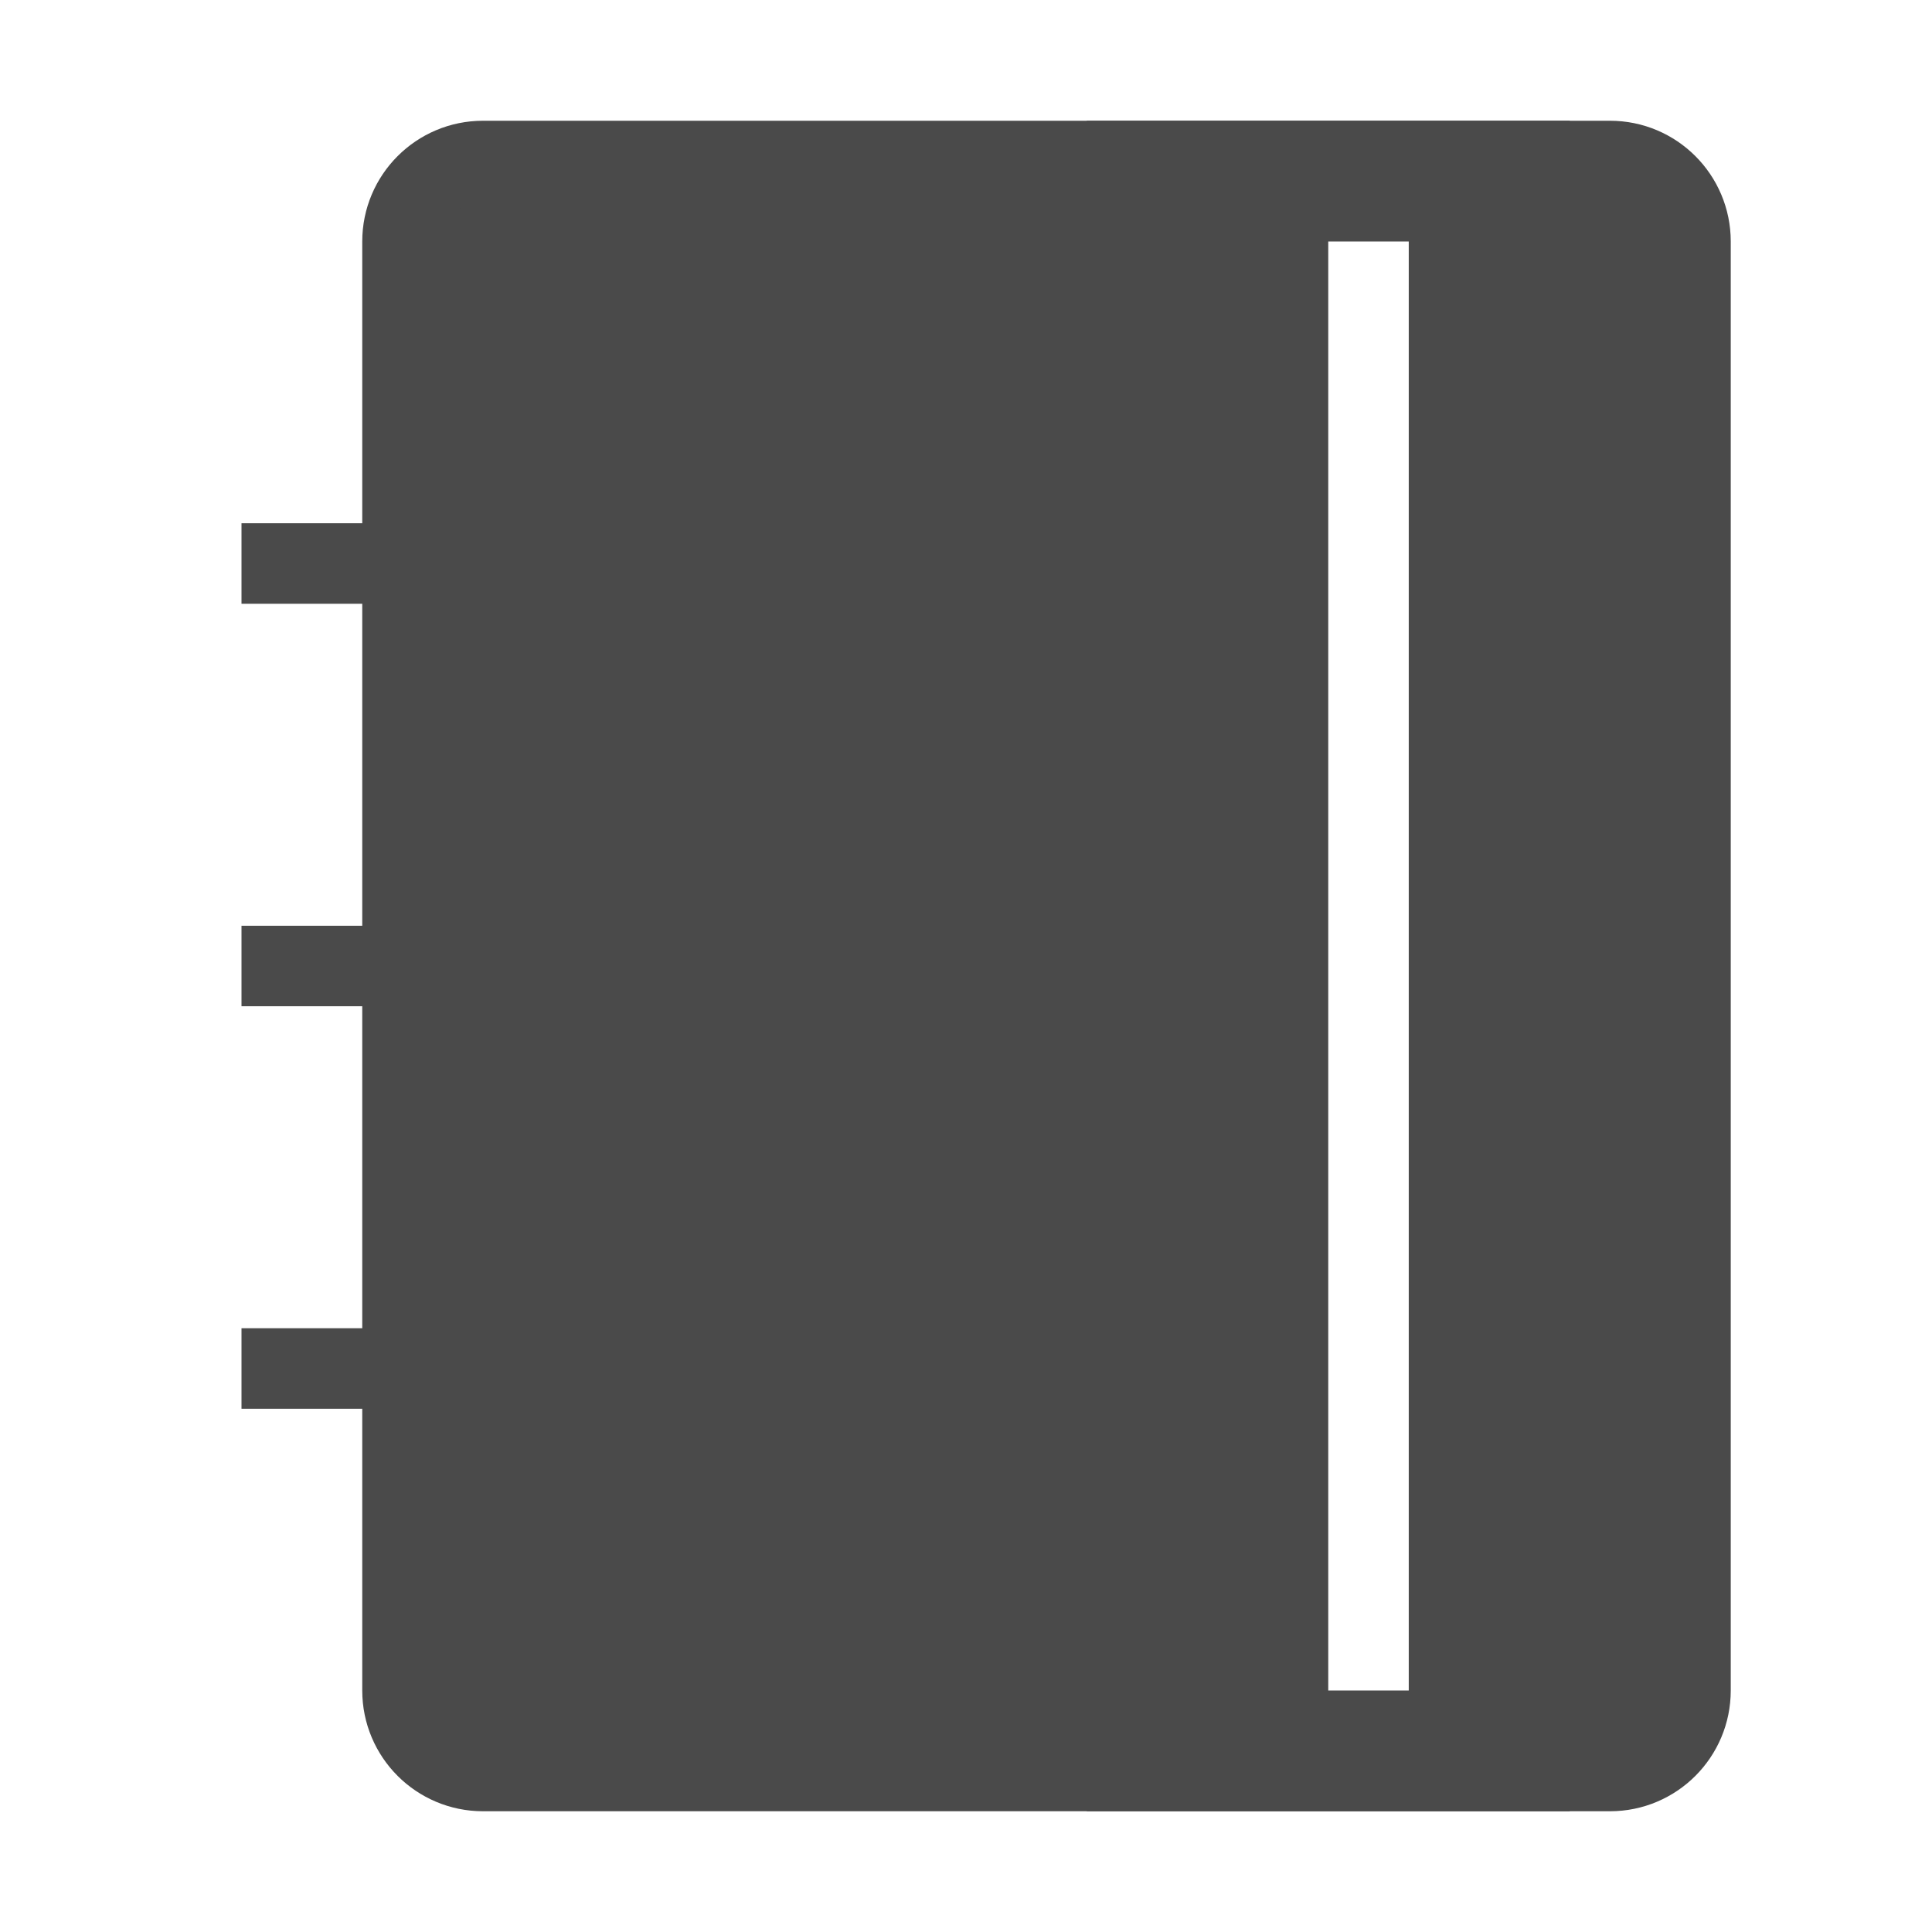
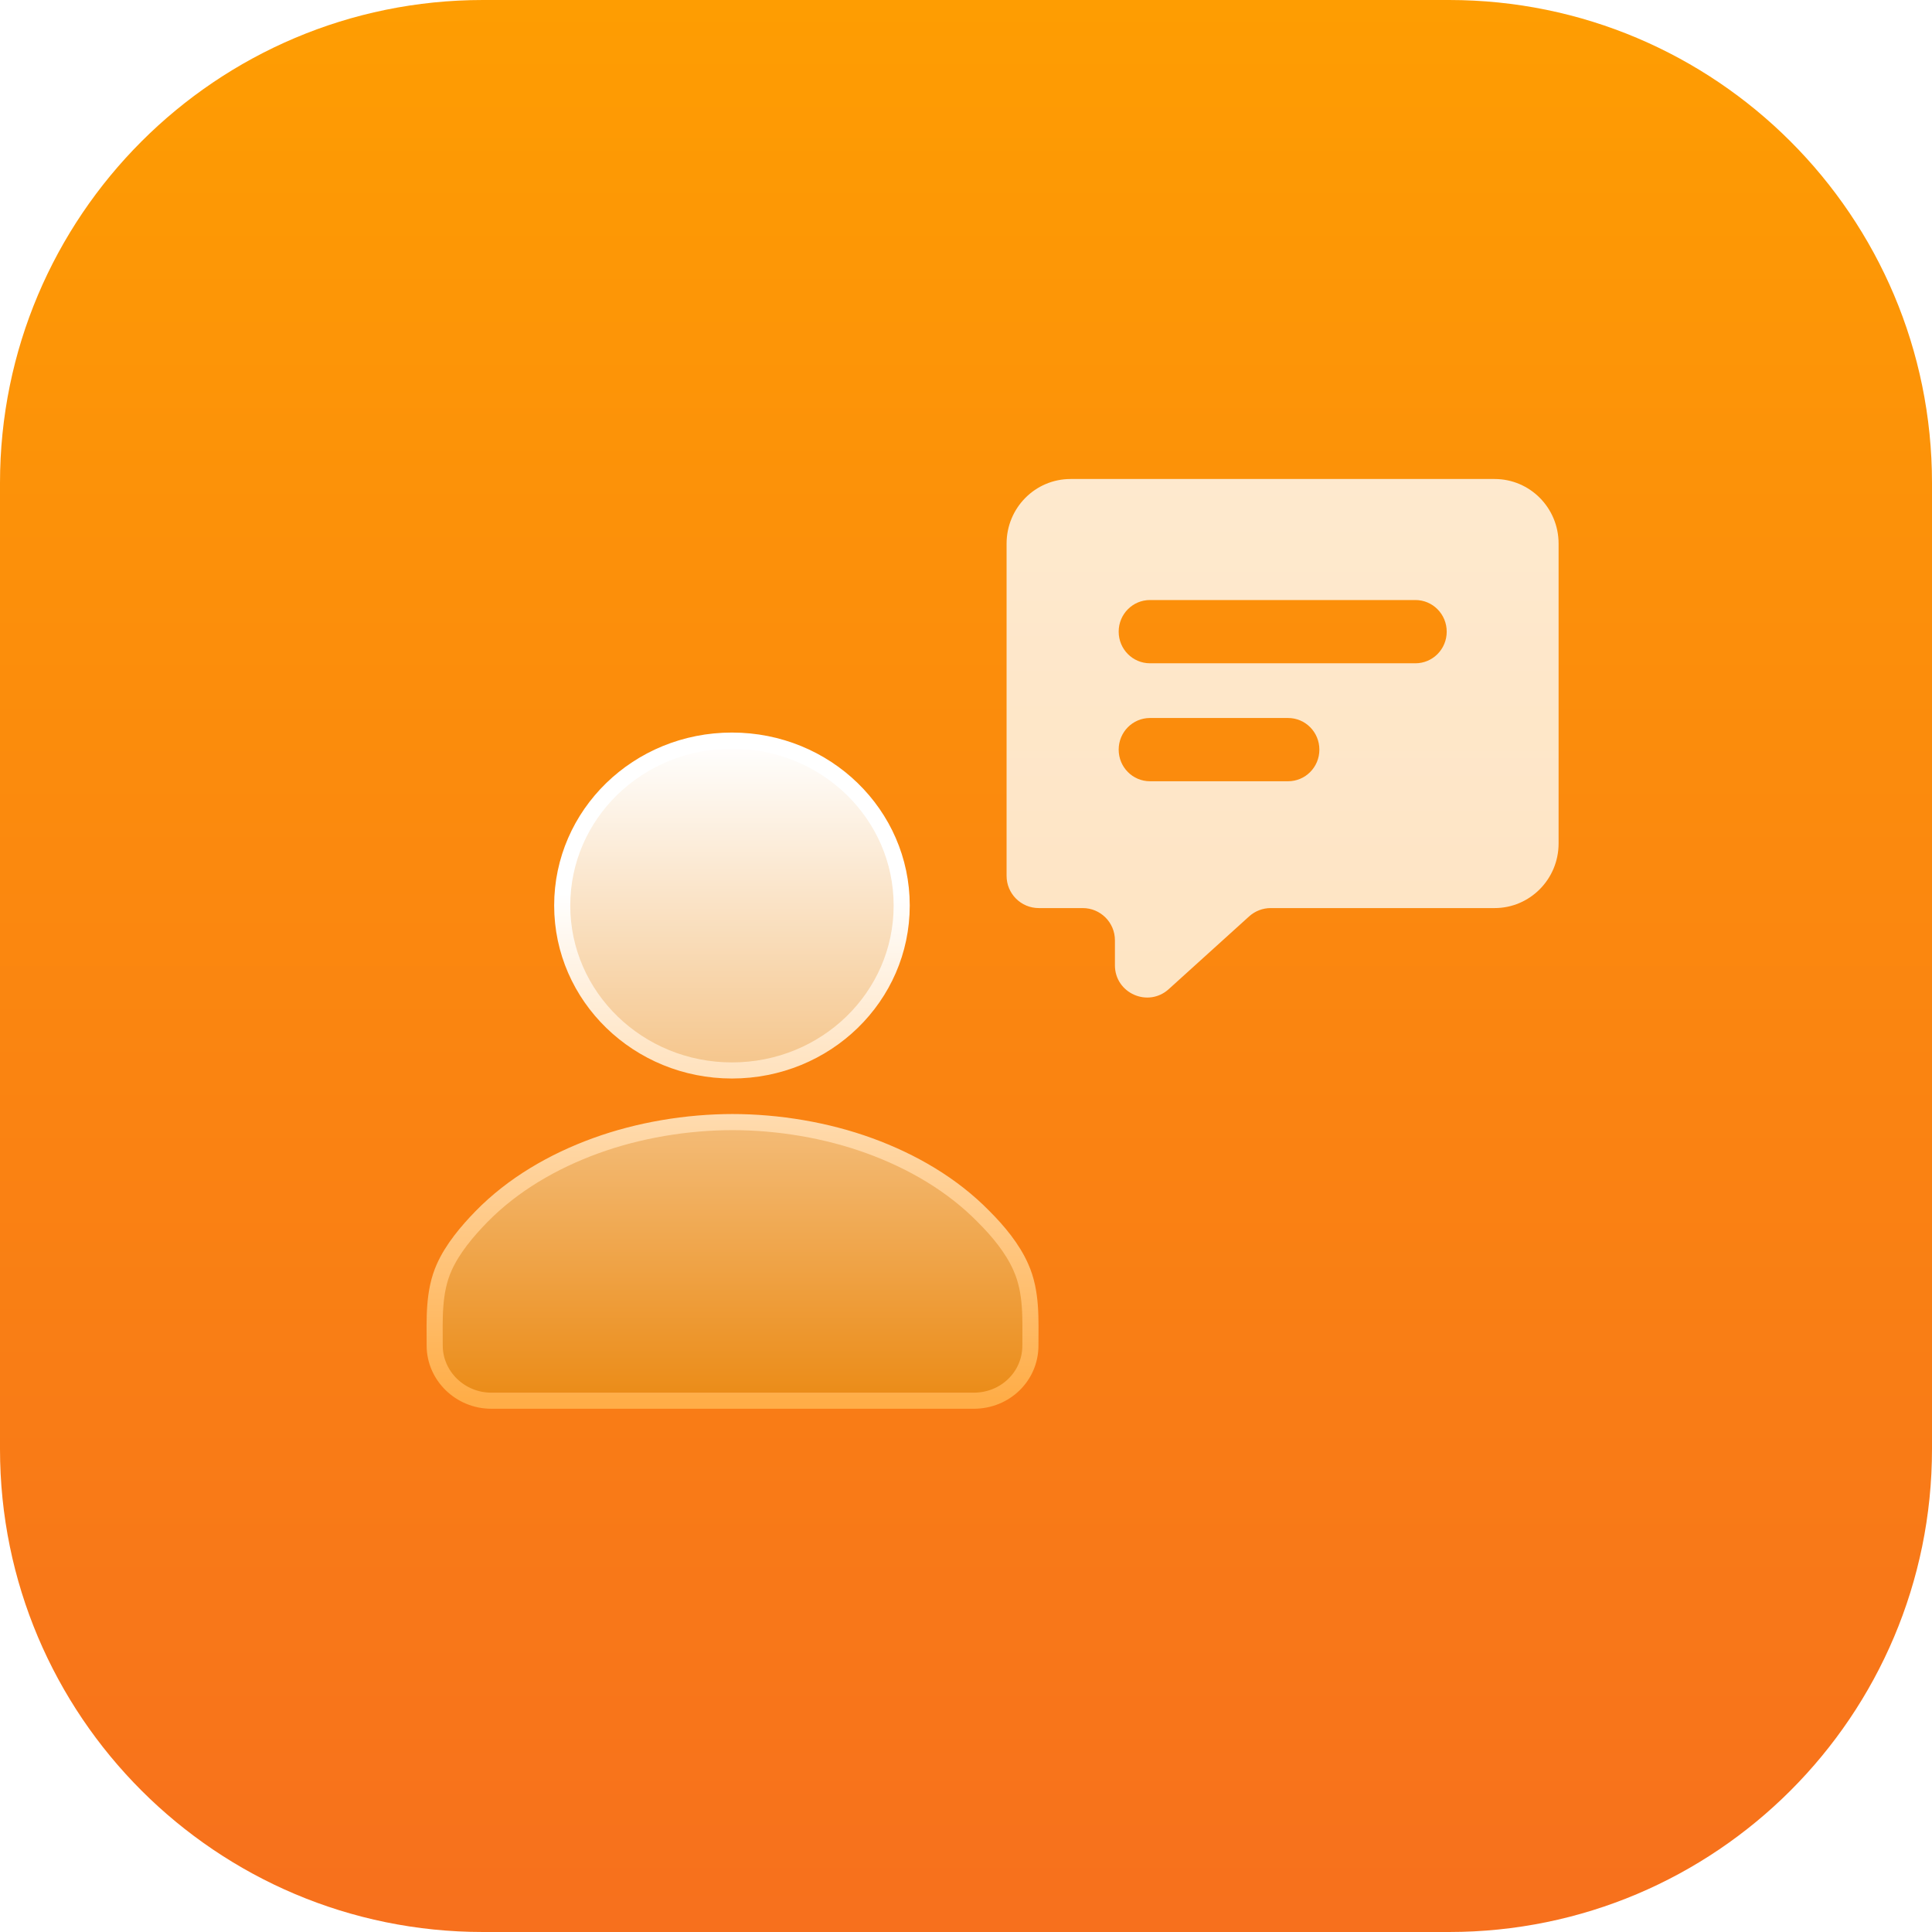
- <svg fill="none" viewBox="0 0 24 24">
-   <path fill="#F5F5F5" d="M0 0h24v24H0z" />
-   <path fill="white" d="M-192-656h793v822h-793z" />
-   <path fill="#4A4A4A" stroke="#4A4A4A" d="M5 3a1 1 0 0 1 1-1h14a1 1 0 0 1 1 1v18a1 1 0 0 1-1 1H6a1 1 0 0 1-1-1z" />
-   <path stroke="white" d="M17 3v18" />
-   <path stroke="#4A4A4A" d="M3 7h4m-4 5h4m-4 5h4m6.5-15h6m-6 20h6" />
+ <svg xmlns="http://www.w3.org/2000/svg" width="120" height="120" viewBox="0 0 120 120" fill="none">
+   <rect width="120" height="120" fill="#F5F5F5" />
+   <g clip-path="url(#clip0_0_1)">
+     <rect width="1440" height="1024" transform="translate(-690 -230)" fill="url(#paint0_linear_0_1)" />
+     <rect width="1440" height="1024" transform="translate(-690 -230)" fill="white" />
+     <path d="M0 30C0 13.431 13.431 0 30 0H90C106.569 0 120 13.431 120 30V90C120 106.569 106.569 120 90 120H30C13.431 120 0 106.569 0 90V30Z" fill="url(#paint1_linear_0_1)" />
+     <path opacity="0.8" d="M92.839 29.752H66.495C64.297 29.752 62.521 31.546 62.521 33.766V54.402C62.521 55.507 63.416 56.402 64.521 56.402H67.25C68.354 56.402 69.25 57.298 69.25 58.402V59.956C69.25 61.69 71.306 62.602 72.592 61.438L77.585 56.919C77.953 56.587 78.431 56.402 78.927 56.402H92.833C95.024 56.402 96.807 54.608 96.807 52.388V33.766C96.807 31.546 95.031 29.752 92.833 29.752H92.839ZM80.004 48.525H71.428C70.352 48.525 69.483 47.648 69.483 46.561C69.483 45.474 70.352 44.596 71.428 44.596H80.004C81.08 44.596 81.949 45.474 81.949 46.561C81.949 47.648 81.08 48.525 80.004 48.525ZM87.913 41.198H71.428C70.352 41.198 69.483 40.321 69.483 39.233C69.483 38.147 70.352 37.269 71.428 37.269H87.913C88.989 37.269 89.858 38.147 89.858 39.233C89.858 40.321 88.989 41.198 87.913 41.198Z" fill="url(#paint2_linear_0_1)" />
+     <path d="M45.463 66.488C51.304 66.488 56.006 61.908 56.006 56.244C56.006 50.58 51.304 46 45.463 46C39.622 46 34.92 50.58 34.92 56.244C34.92 61.908 39.647 66.488 45.463 66.488Z" fill="url(#paint3_linear_0_1)" />
+     <path d="M60.486 87C62.441 87 64 85.481 64 83.577C64 81.938 64.099 80.251 63.406 78.708C62.886 77.527 61.995 76.467 61.104 75.575C59.149 73.574 56.65 72.128 54.001 71.164C51.353 70.2 48.358 69.694 45.463 69.694H45.537C42.642 69.694 39.647 70.2 36.999 71.164C34.35 72.128 31.851 73.574 29.896 75.575C29.005 76.491 28.114 77.551 27.594 78.708C26.901 80.251 27 81.962 27 83.577C27 85.457 28.584 87 30.514 87H60.486Z" fill="url(#paint4_linear_0_1)" />
+     <path d="M45.463 66.488C51.304 66.488 56.006 61.908 56.006 56.244C56.006 50.58 51.304 46 45.463 46C39.622 46 34.92 50.58 34.92 56.244C34.92 61.908 39.647 66.488 45.463 66.488Z" stroke="url(#paint5_linear_0_1)" />
+     <path d="M60.486 87C62.441 87 64 85.481 64 83.577C64 81.938 64.099 80.251 63.406 78.708C62.886 77.527 61.995 76.467 61.104 75.575C59.149 73.574 56.65 72.128 54.001 71.164C51.353 70.2 48.358 69.694 45.463 69.694H45.537C42.642 69.694 39.647 70.2 36.999 71.164C34.35 72.128 31.851 73.574 29.896 75.575C29.005 76.491 28.114 77.551 27.594 78.708C26.901 80.251 27 81.962 27 83.577C27 85.457 28.584 87 30.514 87H60.486Z" stroke="url(#paint6_linear_0_1)" />
+   </g>
+   <defs>
+     <linearGradient id="paint0_linear_0_1" x1="19" y1="19.5" x2="1412.5" y2="1024" gradientUnits="userSpaceOnUse">
+       <stop stop-color="#2E7EEA" />
+       <stop offset="1" stop-color="#013F92" />
+     </linearGradient>
+     <linearGradient id="paint1_linear_0_1" x1="60" y1="5.17919e-05" x2="60" y2="120" gradientUnits="userSpaceOnUse">
+       <stop stop-color="#FE9D02" />
+       <stop offset="1" stop-color="#F7701D" />
+     </linearGradient>
+     <linearGradient id="paint2_linear_0_1" x1="79.664" y1="29.752" x2="79.664" y2="64.463" gradientUnits="userSpaceOnUse">
+       <stop stop-color="white" />
+       <stop offset="1" stop-color="#FFFCEF" />
+     </linearGradient>
+     <linearGradient id="paint3_linear_0_1" x1="45.5" y1="46" x2="45.5" y2="87" gradientUnits="userSpaceOnUse">
+       <stop stop-color="white" />
+       <stop offset="1" stop-color="#EB8B16" />
+     </linearGradient>
+     <linearGradient id="paint4_linear_0_1" x1="45.5" y1="46" x2="45.5" y2="87" gradientUnits="userSpaceOnUse">
+       <stop stop-color="white" />
+       <stop offset="1" stop-color="#EB8B16" />
+     </linearGradient>
+     <linearGradient id="paint5_linear_0_1" x1="45.5" y1="46" x2="45.5" y2="87" gradientUnits="userSpaceOnUse">
+       <stop offset="0.232" stop-color="white" />
+       <stop offset="1" stop-color="#FFAD47" />
+     </linearGradient>
+     <linearGradient id="paint6_linear_0_1" x1="45.5" y1="46" x2="45.5" y2="87" gradientUnits="userSpaceOnUse">
+       <stop offset="0.232" stop-color="white" />
+       <stop offset="1" stop-color="#FFAD47" />
+     </linearGradient>
+     <clipPath id="clip0_0_1">
+       <rect width="1440" height="1024" fill="white" transform="translate(-690 -230)" />
+     </clipPath>
+   </defs>
</svg>
